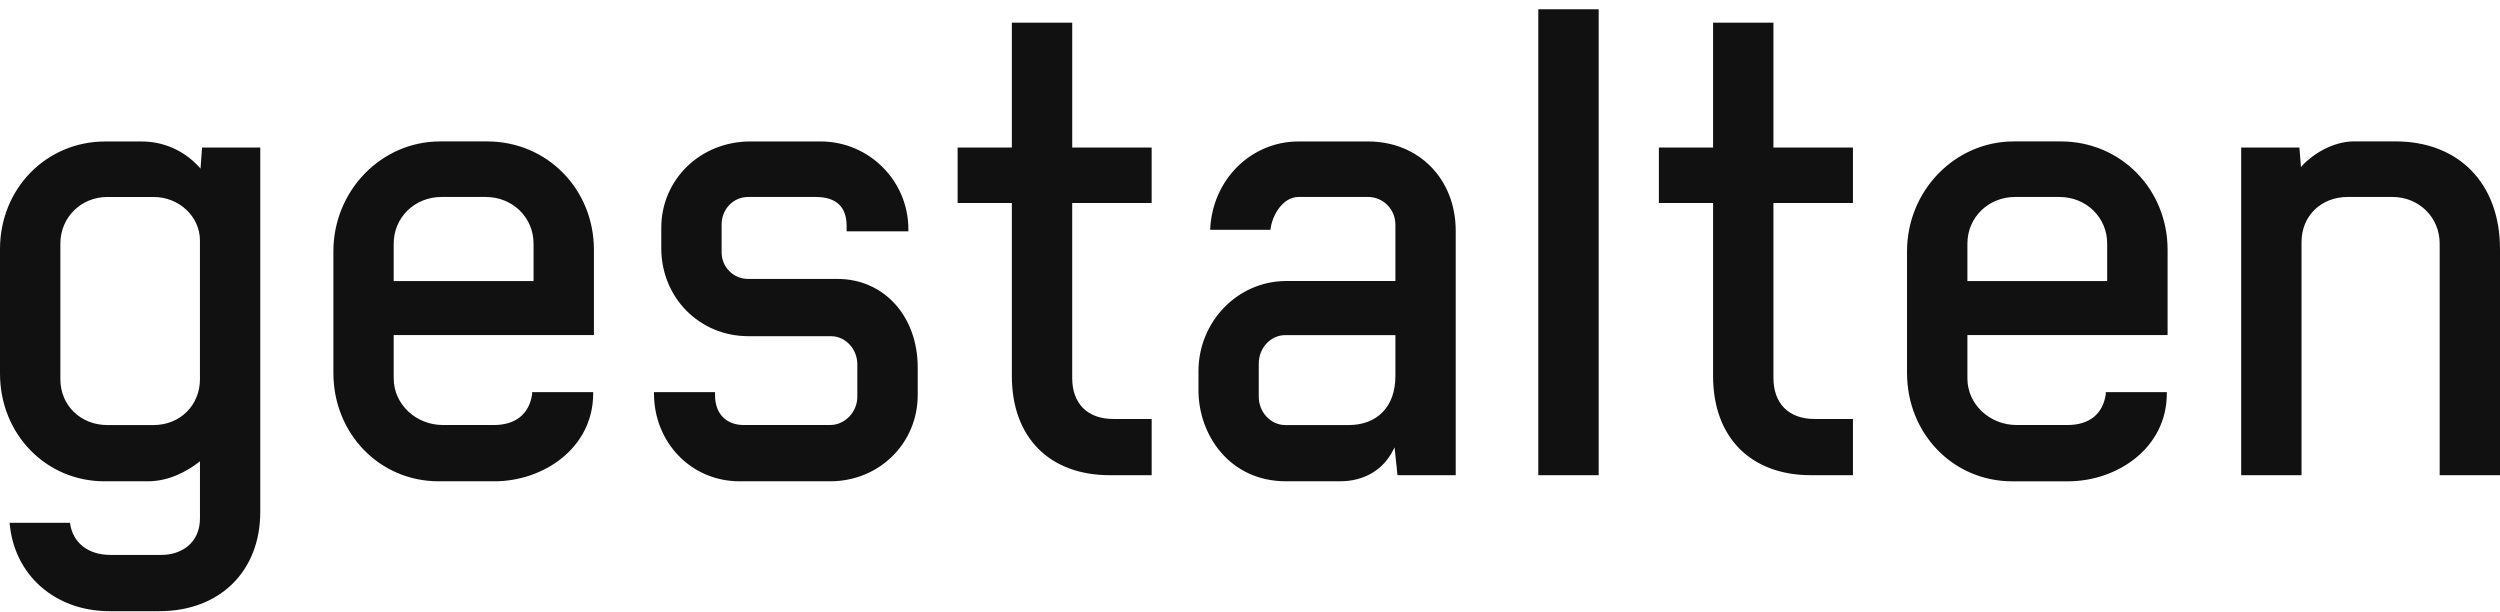
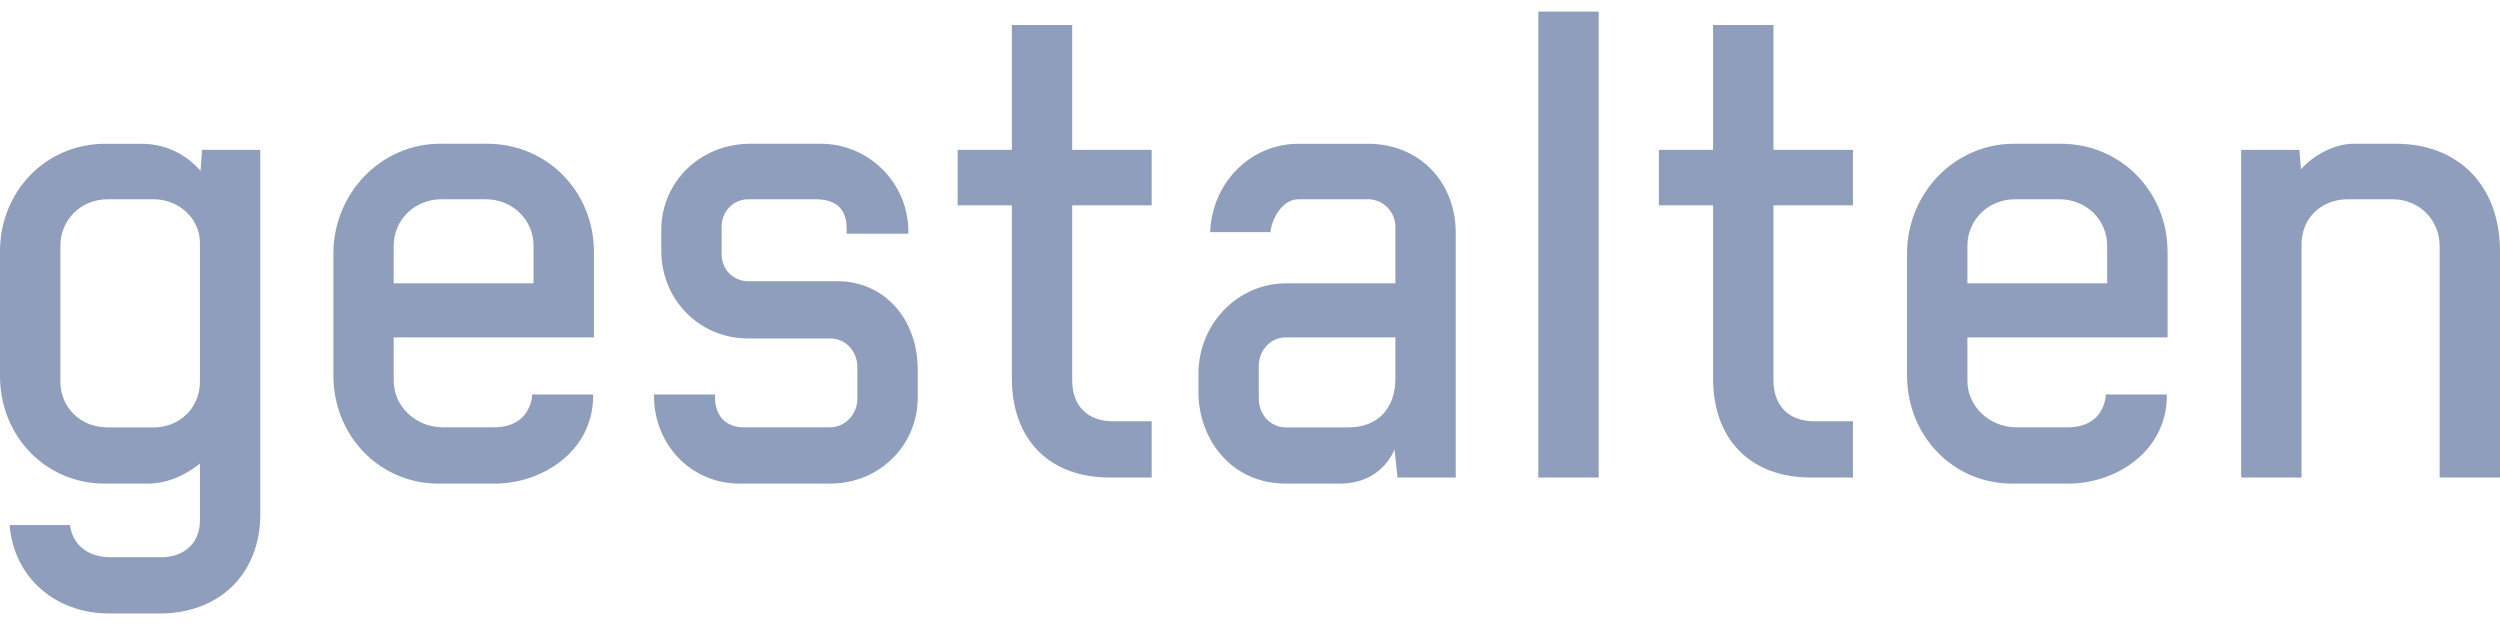
- <svg xmlns="http://www.w3.org/2000/svg" width="135" height="33" viewBox="0 0 135 33">
-   <path d="M21.26 13.152c0-1.411 1.136-2.516 2.584-2.516h2.384c1.45 0 2.584 1.105 2.584 2.516v2.024H21.26v-2.024zm-3.257 6.986c0 3.281 2.497 5.852 5.682 5.852h3.02c2.617 0 5.327-1.775 5.327-4.744v-.07h-3.298v.123c-.166 1.069-.899 1.652-2.07 1.652h-2.742c-1.467 0-2.662-1.128-2.662-2.514v-2.344h10.812v-4.6c0-3.284-2.533-5.856-5.764-5.856h-2.543c-3.179 0-5.762 2.665-5.762 5.936v6.564zm88.237-6.987c0-1.41 1.133-2.515 2.58-2.515h2.386c1.45 0 2.582 1.105 2.582 2.516v2.024h-7.548v-2.024zm-3.261 6.986c0 3.282 2.494 5.854 5.681 5.854h3.019c2.623 0 5.33-1.776 5.33-4.745v-.07h-3.298v.123c-.164 1.069-.896 1.652-2.07 1.652H108.9c-1.467 0-2.66-1.128-2.66-2.514v-2.344h10.81v-4.6c0-3.284-2.533-5.856-5.764-5.856h-2.542c-3.18 0-5.765 2.665-5.765 5.936v6.564zm-53.422-.291c0-2.773-1.823-4.784-4.337-4.784h-4.816a1.427 1.427 0 0 1-1.436-1.448v-1.489c0-.835.631-1.489 1.436-1.489h3.64c1.11 0 1.674.529 1.674 1.57v.287h3.335v-.11a4.745 4.745 0 0 0-4.735-4.745h-3.796c-2.699 0-4.813 2.05-4.813 4.664v1.103c0 2.664 2.061 4.748 4.695 4.748h4.457c.794 0 1.435.686 1.435 1.529v1.739c0 .83-.672 1.53-1.472 1.53h-4.658c-.96 0-1.554-.619-1.554-1.611v-.166h-3.297v.072c0 2.66 2.025 4.744 4.616 4.744h4.893c2.654 0 4.733-2.05 4.733-4.662v-1.482zm18.417-.218c0-.846.647-1.532 1.437-1.532h5.94v2.224c0 1.625-.97 2.633-2.524 2.633H69.41c-.79 0-1.437-.69-1.437-1.534v-1.791zm1.478 6.361h2.919c1.281 0 2.32-.61 2.855-1.674l.08-.155.159 1.502h3.144V12.466c0-2.798-1.99-4.827-4.734-4.827h-3.758c-2.58 0-4.667 2.091-4.768 4.772h3.256c.07-.756.657-1.775 1.512-1.775h3.758c.813 0 1.476.667 1.476 1.488v3.051h-5.9c-2.61 0-4.734 2.188-4.734 4.872v1.031c0 2.384 1.661 4.912 4.735 4.912zm13.616-.33h3.26V.5h-3.26v25.16zm-23.144.003h2.266v-3.037h-2.07c-1.392 0-2.221-.828-2.221-2.218v-9.444h4.29V7.967H57.9V1.224h-3.26v6.742h-2.928v2.997h2.928v9.347c0 3.3 2.022 5.35 5.283 5.35zm40.135 0v-3.037h-2.071c-1.39 0-2.222-.828-2.222-2.218v-9.444h4.293V7.967h-4.293V1.224h-3.26v6.742h-2.927v2.997h2.927v9.347c0 3.3 2.025 5.35 5.286 5.35h2.267zm29.14-15.026c1.426 0 2.543 1.105 2.543 2.514v12.51H135V13.45c0-3.533-2.216-5.815-5.644-5.815h-2.252c-1.094 0-2.205.676-2.775 1.298l-.077.087-.084-1.054h-3.144v17.695h3.259V13.069c0-1.41 1.053-2.434 2.504-2.434h2.412zM5.8 22.953c-1.447 0-2.54-1.064-2.54-2.476v-7.325c0-1.412 1.115-2.515 2.54-2.515h2.493c1.38 0 2.504 1.056 2.504 2.35v7.49c0 1.412-1.077 2.476-2.504 2.476H5.8zm2.809 10.05c3.26 0 5.446-2.155 5.446-5.361V7.968l-3.144-.002-.083 1.14-.08-.09A4.16 4.16 0 0 0 7.623 7.64H5.684C2.496 7.639 0 10.189 0 13.45v6.724c0 3.264 2.478 5.816 5.644 5.816h2.333c1.166 0 2.132-.553 2.739-1.017l.082-.063v3.075c0 1.367-1.038 1.98-2.068 1.98H5.962c-1.213 0-2.044-.663-2.183-1.735H.519c.231 2.814 2.445 4.774 5.402 4.774H8.61z" fill="#111" fill-rule="evenodd" />
+ <svg xmlns="http://www.w3.org/2000/svg" width="108px" height="27px" viewBox="0 0 108 27" version="1.1">
+   <defs />
+   <g stroke="none" stroke-width="1" fill="none" fill-rule="evenodd">
+     <g transform="translate(-59, -860)" fill="#8F9EBC">
+       <g transform="translate(29, 777)">
+         <g transform="translate(30, 83.5)">
+           <path d="M17.008,10.121 C17.008,8.992 17.917,8.108 19.075,8.108 L20.982,8.108 C22.142,8.108 23.049,8.992 23.049,10.121 L23.049,11.74 L17.008,11.74 L17.008,10.121 Z M14.402,15.71 C14.402,18.336 16.4,20.392 18.948,20.392 L21.364,20.392 C23.458,20.392 25.625,18.972 25.625,16.596 L25.625,16.541 L22.987,16.541 L22.987,16.639 C22.854,17.494 22.268,17.961 21.331,17.961 L19.138,17.961 C17.964,17.961 17.008,17.058 17.008,15.95 L17.008,14.075 L25.658,14.075 L25.658,10.395 C25.658,7.767 23.631,5.71 21.046,5.71 L19.012,5.71 C16.469,5.71 14.402,7.841 14.402,10.459 L14.402,15.71 Z M84.992,10.121 C84.992,8.992 85.898,8.108 87.056,8.108 L88.965,8.108 C90.124,8.108 91.03,8.992 91.03,10.121 L91.03,11.74 L84.992,11.74 L84.992,10.121 Z M82.383,15.71 C82.383,18.336 84.379,20.392 86.928,20.392 L89.343,20.392 C91.441,20.392 93.607,18.972 93.607,16.596 L93.607,16.541 L90.969,16.541 L90.969,16.639 C90.838,17.494 90.252,17.961 89.313,17.961 L87.12,17.961 C85.946,17.961 84.992,17.058 84.992,15.95 L84.992,14.075 L93.64,14.075 L93.64,10.395 C93.64,7.767 91.613,5.71 89.029,5.71 L86.995,5.71 C84.451,5.71 82.383,7.841 82.383,10.459 L82.383,15.71 Z M39.646,15.476 C39.646,13.258 38.187,11.649 36.176,11.649 L32.324,11.649 C31.679,11.649 31.174,11.14 31.174,10.491 L31.174,9.3 C31.174,8.632 31.679,8.109 32.324,8.109 L35.235,8.109 C36.123,8.109 36.574,8.532 36.574,9.365 L36.574,9.595 L39.242,9.595 L39.242,9.506 C39.242,7.412 37.544,5.71 35.454,5.71 L32.418,5.71 C30.258,5.71 28.567,7.35 28.567,9.441 L28.567,10.324 C28.567,12.455 30.216,14.122 32.324,14.122 L35.889,14.122 C36.524,14.122 37.037,14.671 37.037,15.345 L37.037,16.736 C37.037,17.4 36.499,17.961 35.859,17.961 L32.133,17.961 C31.365,17.961 30.889,17.466 30.889,16.672 L30.889,16.54 L28.252,16.54 L28.252,16.596 C28.252,18.724 29.872,20.392 31.945,20.392 L35.859,20.392 C37.983,20.392 39.646,18.752 39.646,16.663 L39.646,15.476 Z M54.379,15.302 C54.379,14.626 54.897,14.077 55.529,14.077 L60.281,14.077 L60.281,15.856 C60.281,17.156 59.505,17.963 58.261,17.963 L55.529,17.963 C54.897,17.963 54.379,17.411 54.379,16.735 L54.379,15.302 Z M55.561,20.392 L57.896,20.392 C58.922,20.392 59.753,19.903 60.181,19.052 L60.245,18.928 L60.372,20.129 L62.888,20.129 L62.888,9.572 C62.888,7.334 61.295,5.711 59.1,5.711 L56.094,5.711 C54.03,5.711 52.36,7.384 52.279,9.528 L54.884,9.528 C54.94,8.924 55.409,8.108 56.094,8.108 L59.1,8.108 C59.75,8.108 60.281,8.642 60.281,9.299 L60.281,11.74 L55.561,11.74 C53.472,11.74 51.774,13.49 51.774,15.638 L51.774,16.463 C51.774,18.369 53.103,20.392 55.561,20.392 L55.561,20.392 Z M66.455,20.128 L69.063,20.128 L69.063,0 L66.455,-0 L66.455,20.128 Z M47.939,20.129 L49.752,20.129 L49.752,17.7 L48.095,17.7 C46.982,17.7 46.319,17.038 46.319,15.926 L46.319,8.371 L49.752,8.371 L49.752,5.973 L46.319,5.973 L46.319,0.58 L43.713,0.58 L43.713,5.973 L41.37,5.973 L41.37,8.371 L43.713,8.371 L43.713,15.849 C43.713,18.489 45.331,20.129 47.939,20.129 L47.939,20.129 Z M80.047,20.129 L80.047,17.7 L78.39,17.7 C77.278,17.7 76.613,17.038 76.613,15.926 L76.613,8.371 L80.047,8.371 L80.047,5.973 L76.613,5.973 L76.613,0.58 L74.005,0.58 L74.005,5.973 L71.663,5.973 L71.663,8.371 L74.005,8.371 L74.005,15.849 C74.005,18.489 75.625,20.129 78.234,20.129 L80.047,20.129 Z M103.359,8.108 C104.5,8.108 105.393,8.992 105.393,10.12 L105.393,20.129 L108,20.129 L108,10.36 C108,7.535 106.227,5.709 103.485,5.709 L101.683,5.709 C100.808,5.709 99.919,6.249 99.463,6.748 L99.402,6.816 L99.334,5.974 L96.819,5.974 L96.819,20.129 L99.426,20.129 L99.426,10.055 C99.426,8.928 100.269,8.108 101.43,8.108 L103.359,8.108 Z M4.641,17.963 C3.483,17.963 2.608,17.111 2.608,15.981 L2.608,10.121 C2.608,8.992 3.501,8.109 4.641,8.109 L6.635,8.109 C7.74,8.109 8.638,8.954 8.638,9.989 L8.638,15.981 C8.638,17.111 7.777,17.963 6.635,17.963 L4.641,17.963 Z M6.888,26.003 C9.495,26.003 11.245,24.278 11.245,21.713 L11.245,5.974 L8.729,5.973 L8.663,6.884 L8.6,6.813 C8.228,6.401 7.41,5.711 6.097,5.711 L4.547,5.711 C1.997,5.711 -7.71428571e-05,7.752 -7.71428571e-05,10.36 L-7.71428571e-05,15.74 C-7.71428571e-05,18.35 1.982,20.392 4.515,20.392 L6.382,20.392 C7.315,20.392 8.087,19.949 8.573,19.578 L8.638,19.528 L8.638,21.988 C8.638,23.081 7.808,23.572 6.984,23.572 L4.77,23.572 C3.799,23.572 3.134,23.041 3.023,22.184 L0.415,22.184 C0.6,24.435 2.371,26.003 4.736,26.003 L6.888,26.003 Z" />
+         </g>
+       </g>
+     </g>
+   </g>
</svg>
